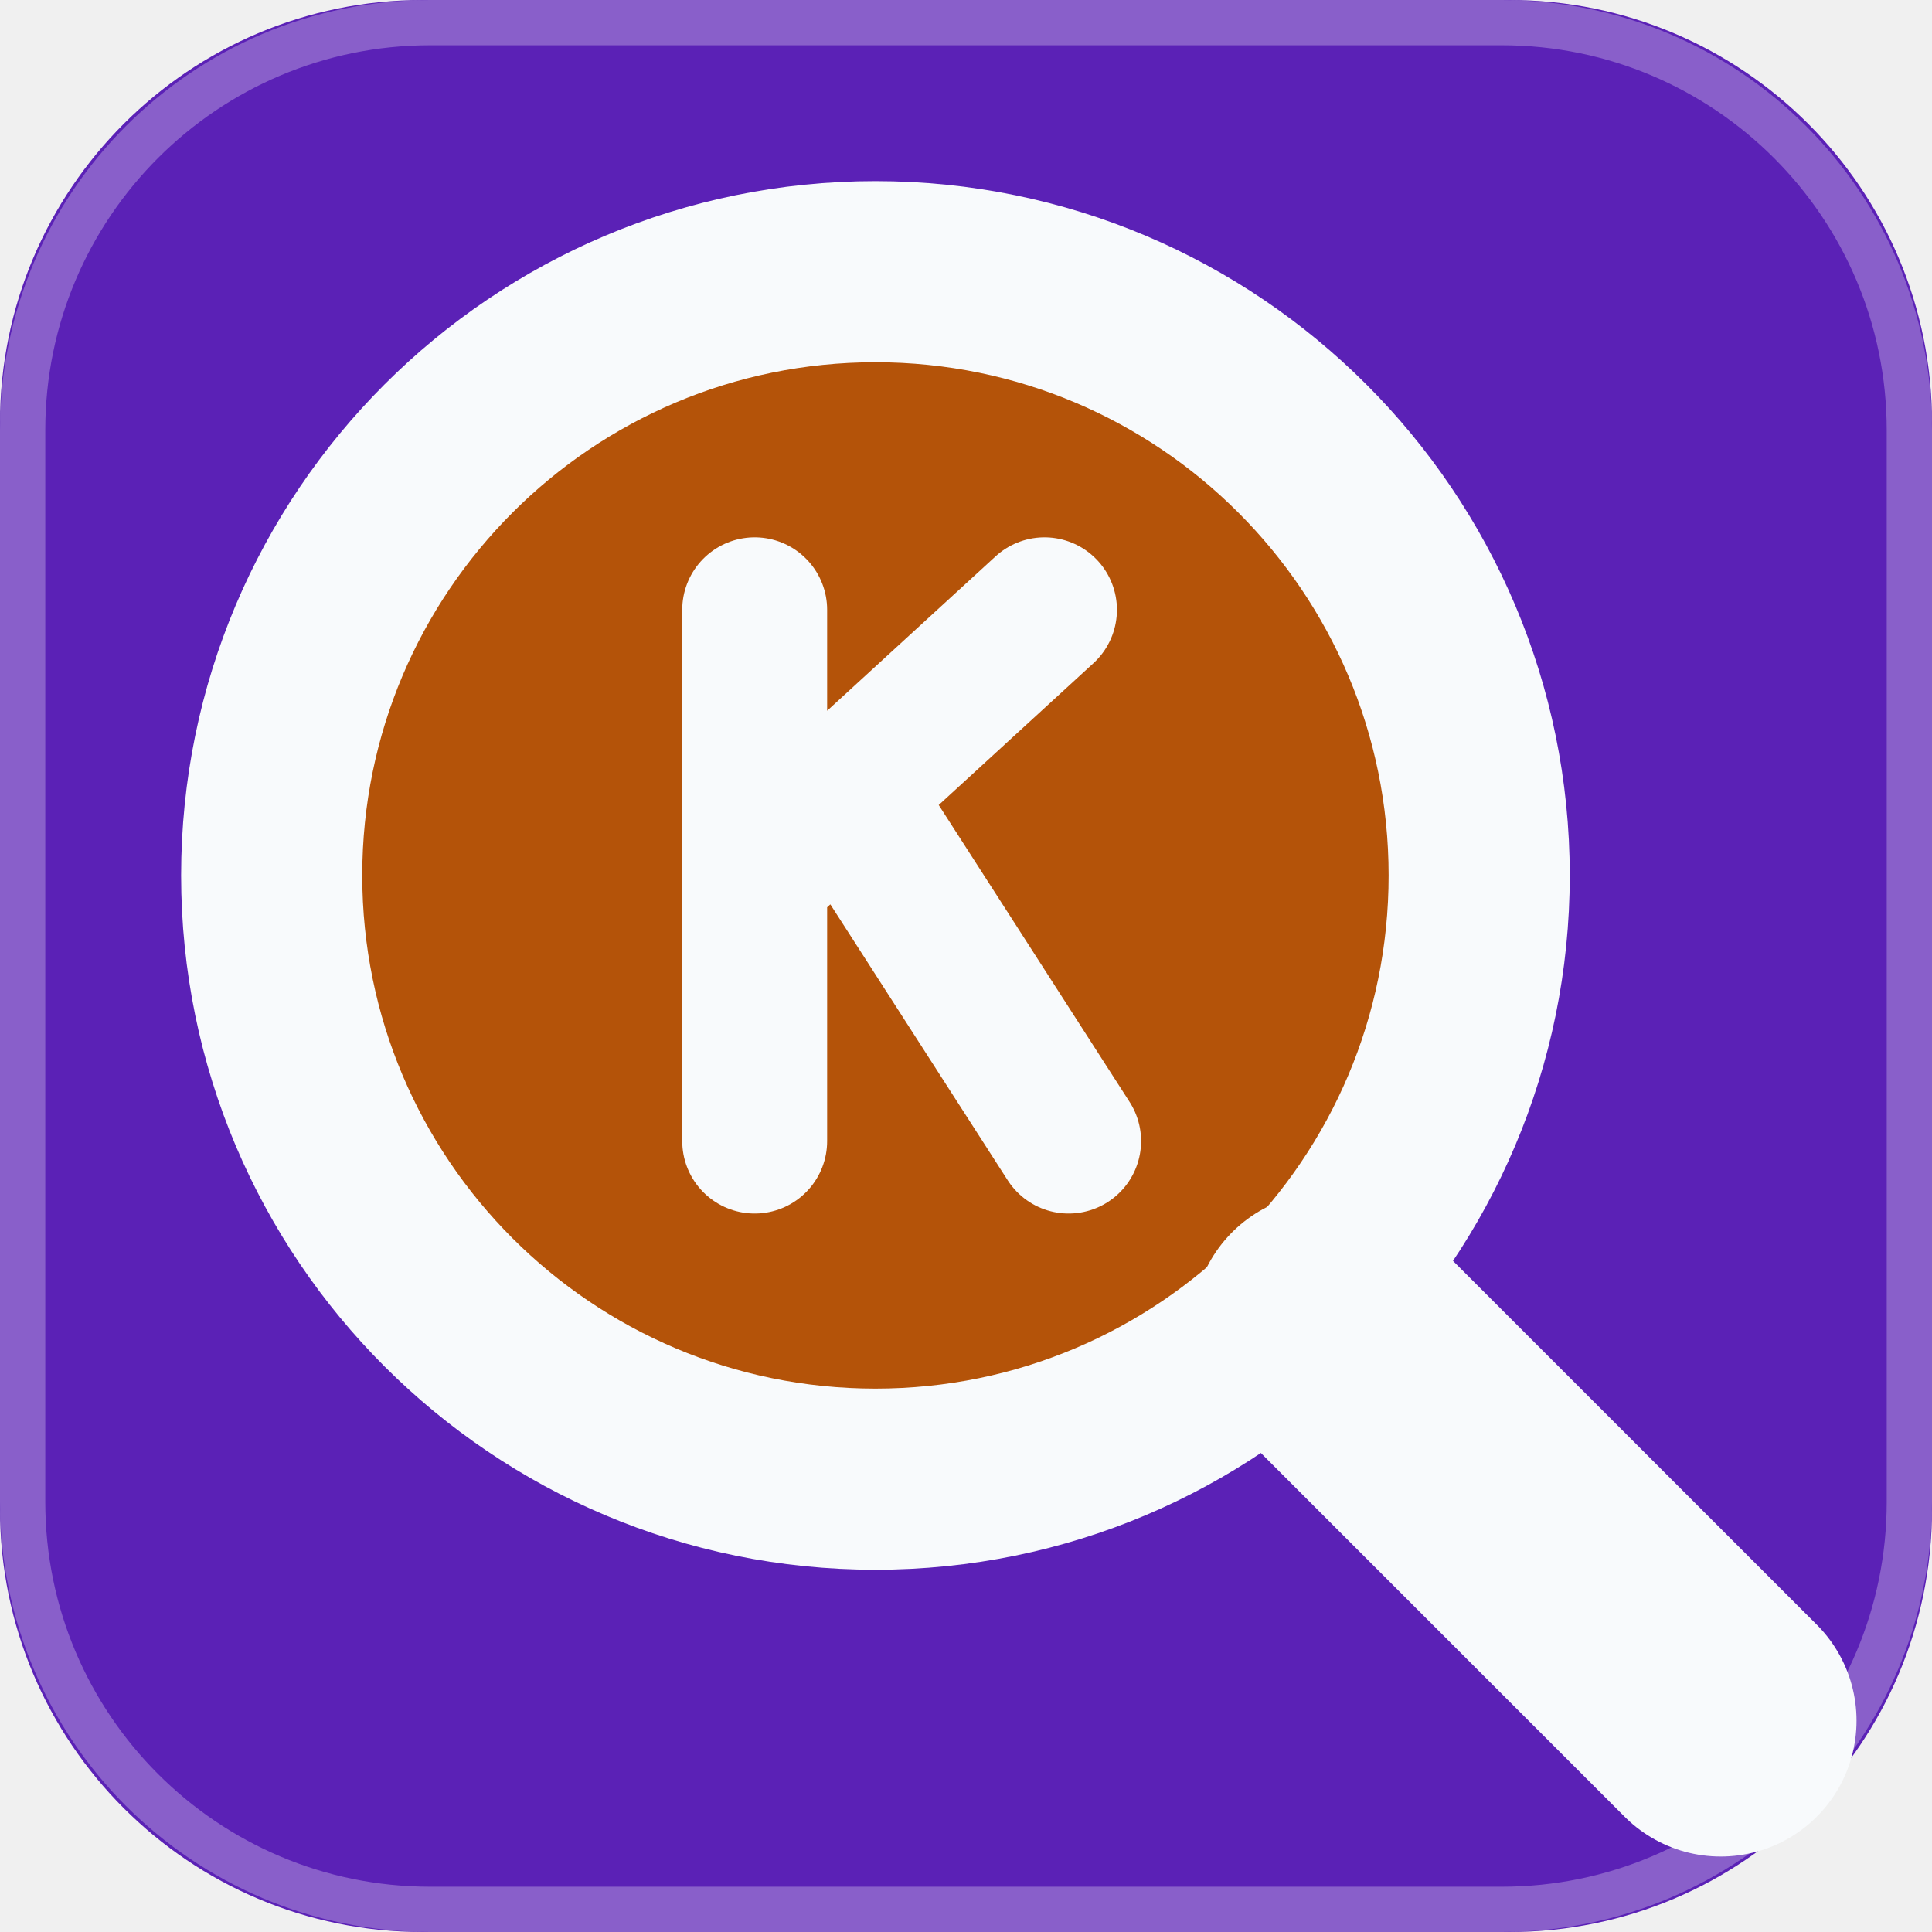
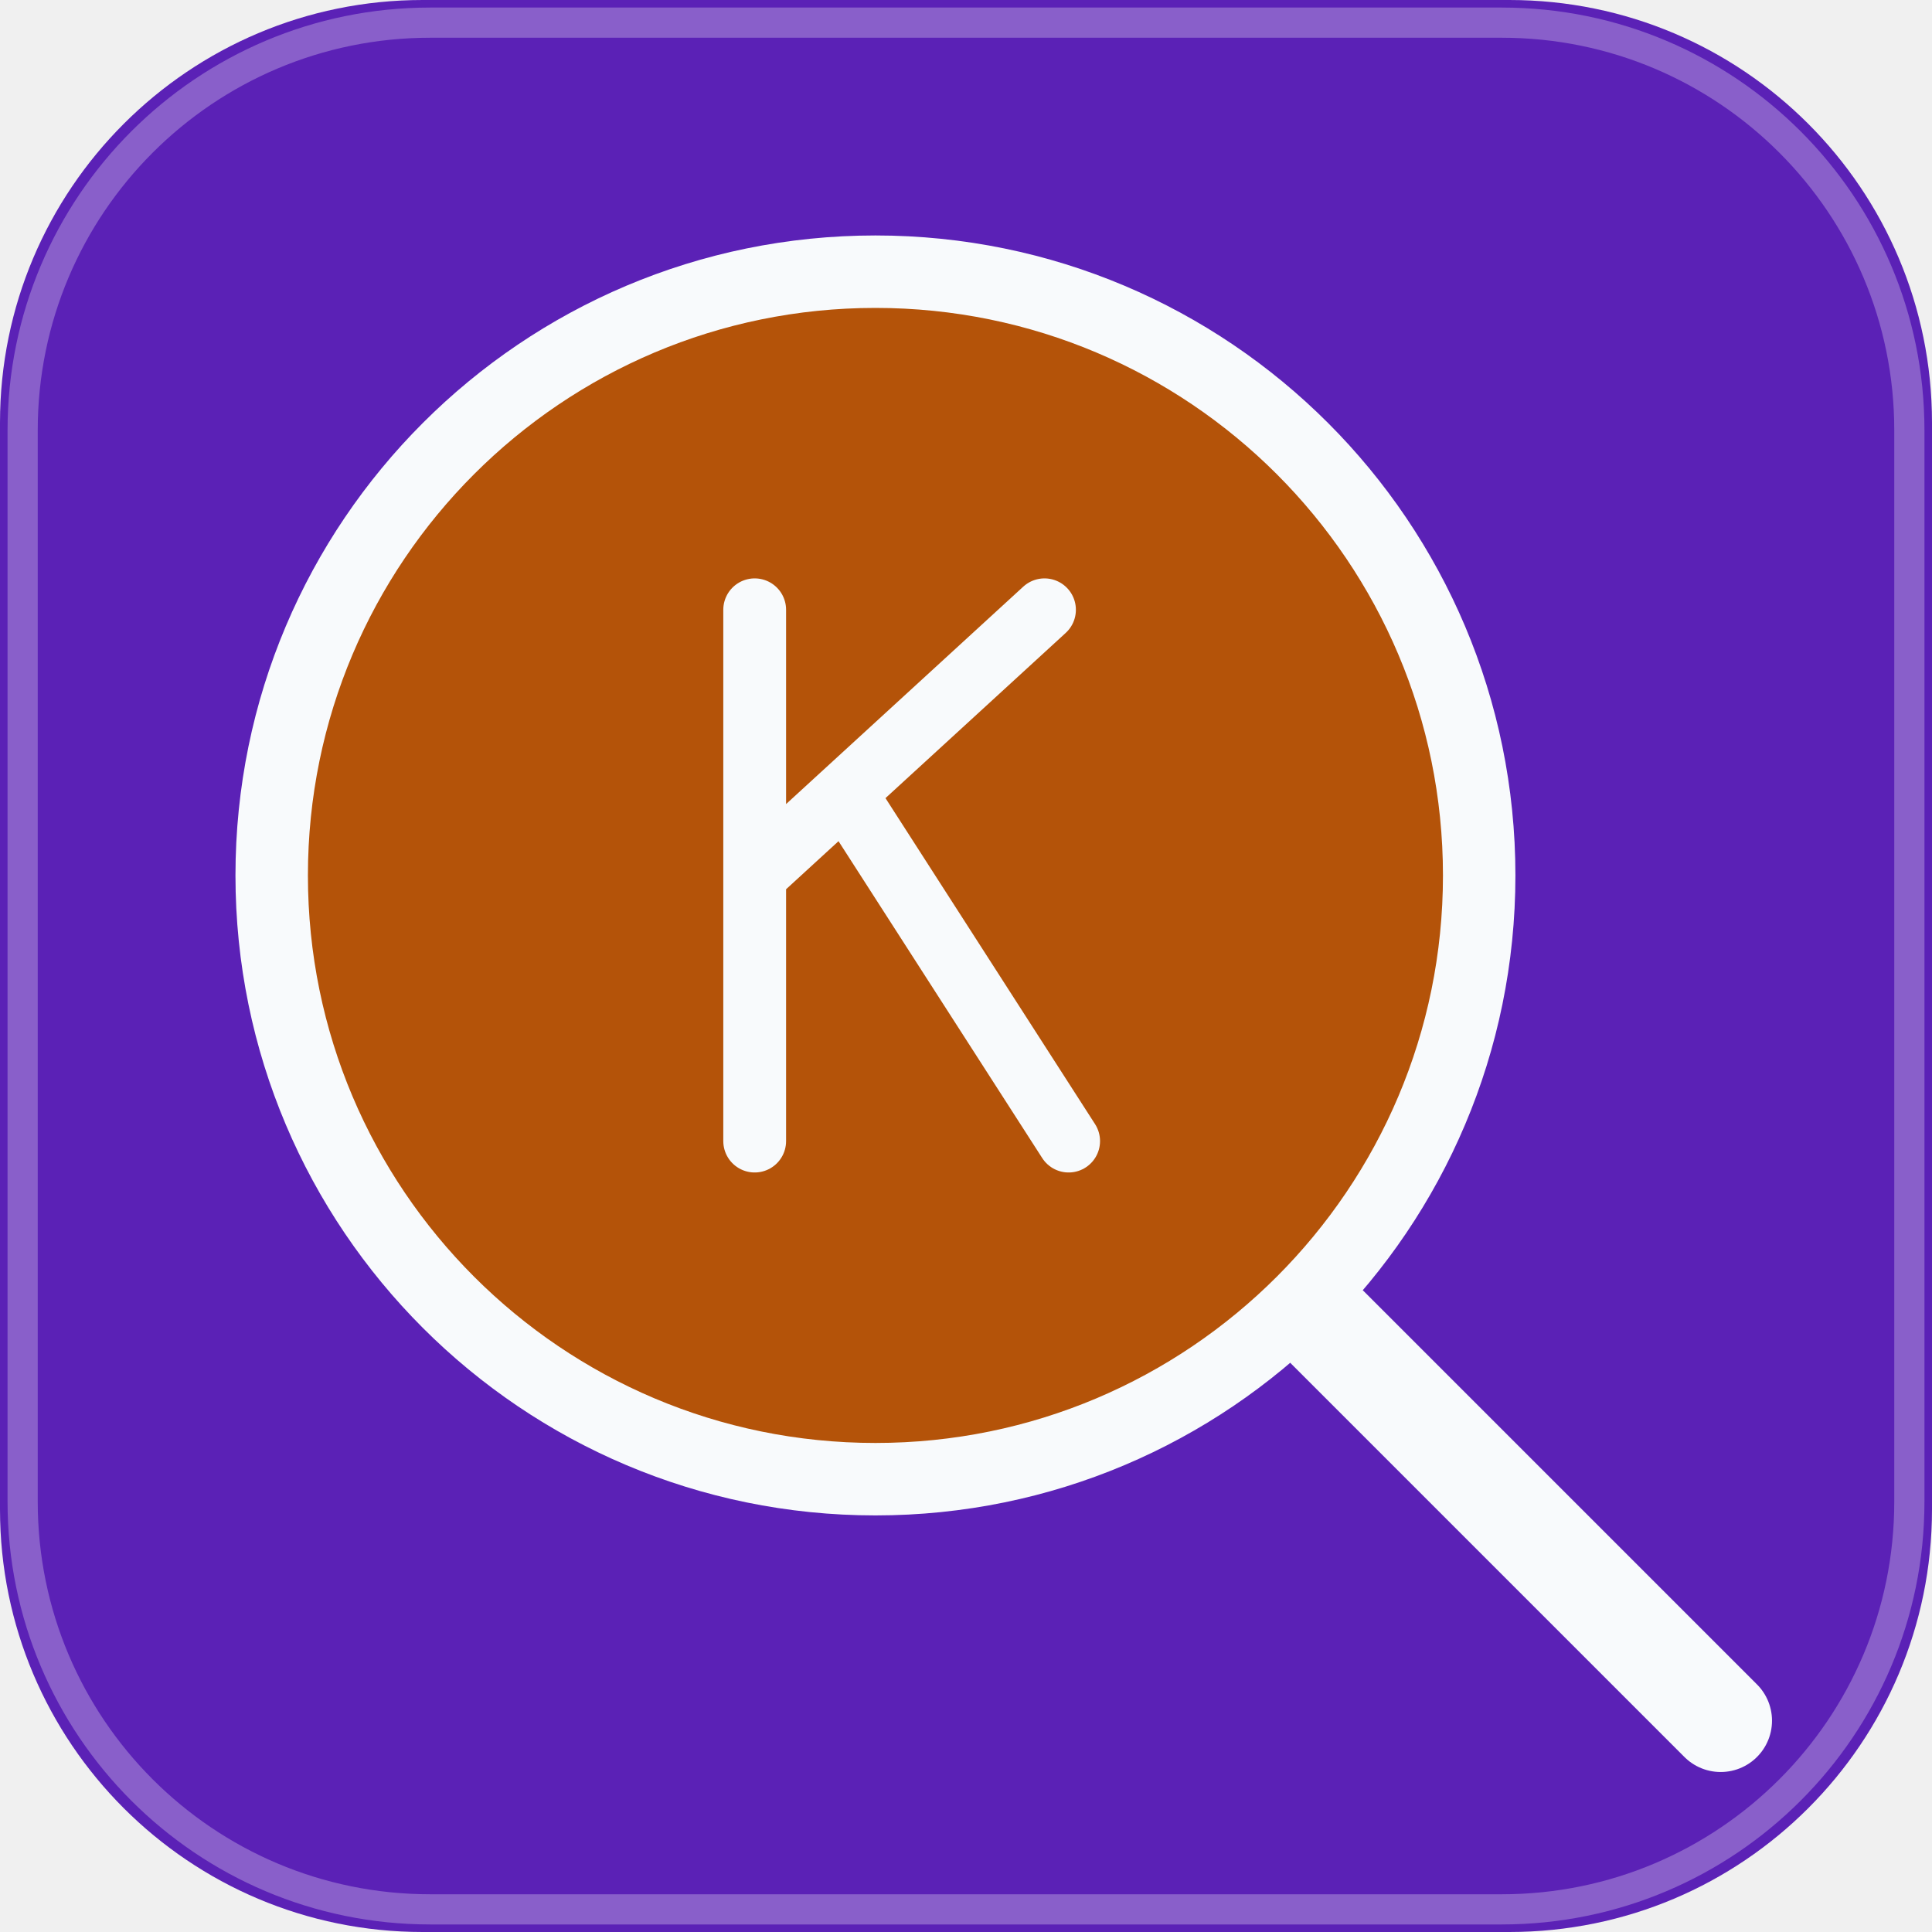
<svg xmlns="http://www.w3.org/2000/svg" viewBox="0 0 64 64" role="img" aria-label="Methyllysine Site Explorer">
  <rect width="64" height="64" rx="14" fill="#5b21b6" />
-   <rect x=".75" y=".75" width="62.5" height="62.5" rx="13.5" fill="none" stroke="#fff" stroke-opacity=".28" stroke-width="1.5" />
+   <rect x=".75" y=".75" width="62.5" height="62.5" rx="13.5" fill="none" stroke="#fff" stroke-opacity=".28" stroke-width="1" />
  <circle cx="29" cy="29" r="20" fill="#b45309" />
-   <circle cx="29" cy="29" r="20" fill="none" stroke="#f8fafc" stroke-width="6" />
-   <path d="M44,44L57,57" stroke="#f8fafc" stroke-width="9" stroke-linecap="round" />
-   <path transform="translate(29 29) scale(.8) translate(-29 -29)" d="M24,18V40M36,18L24,29M28,26L37,40" fill="none" stroke="#f8fafc" stroke-width="6" stroke-linecap="round" stroke-linejoin="round" />
+   <circle cx="29" cy="29" r="20" fill="none" stroke="#f8fafc" stroke-width="2.4" />
+   <path d="M44,44L57,57" stroke="#f8fafc" stroke-width="3.4" stroke-linecap="round" />
+   <path transform="translate(29 29) scale(.8) translate(-29 -29)" d="M24,18V40M36,18L24,29M28,26L37,40" fill="none" stroke="#f8fafc" stroke-width="2.6" stroke-linecap="round" stroke-linejoin="round" />
</svg>
